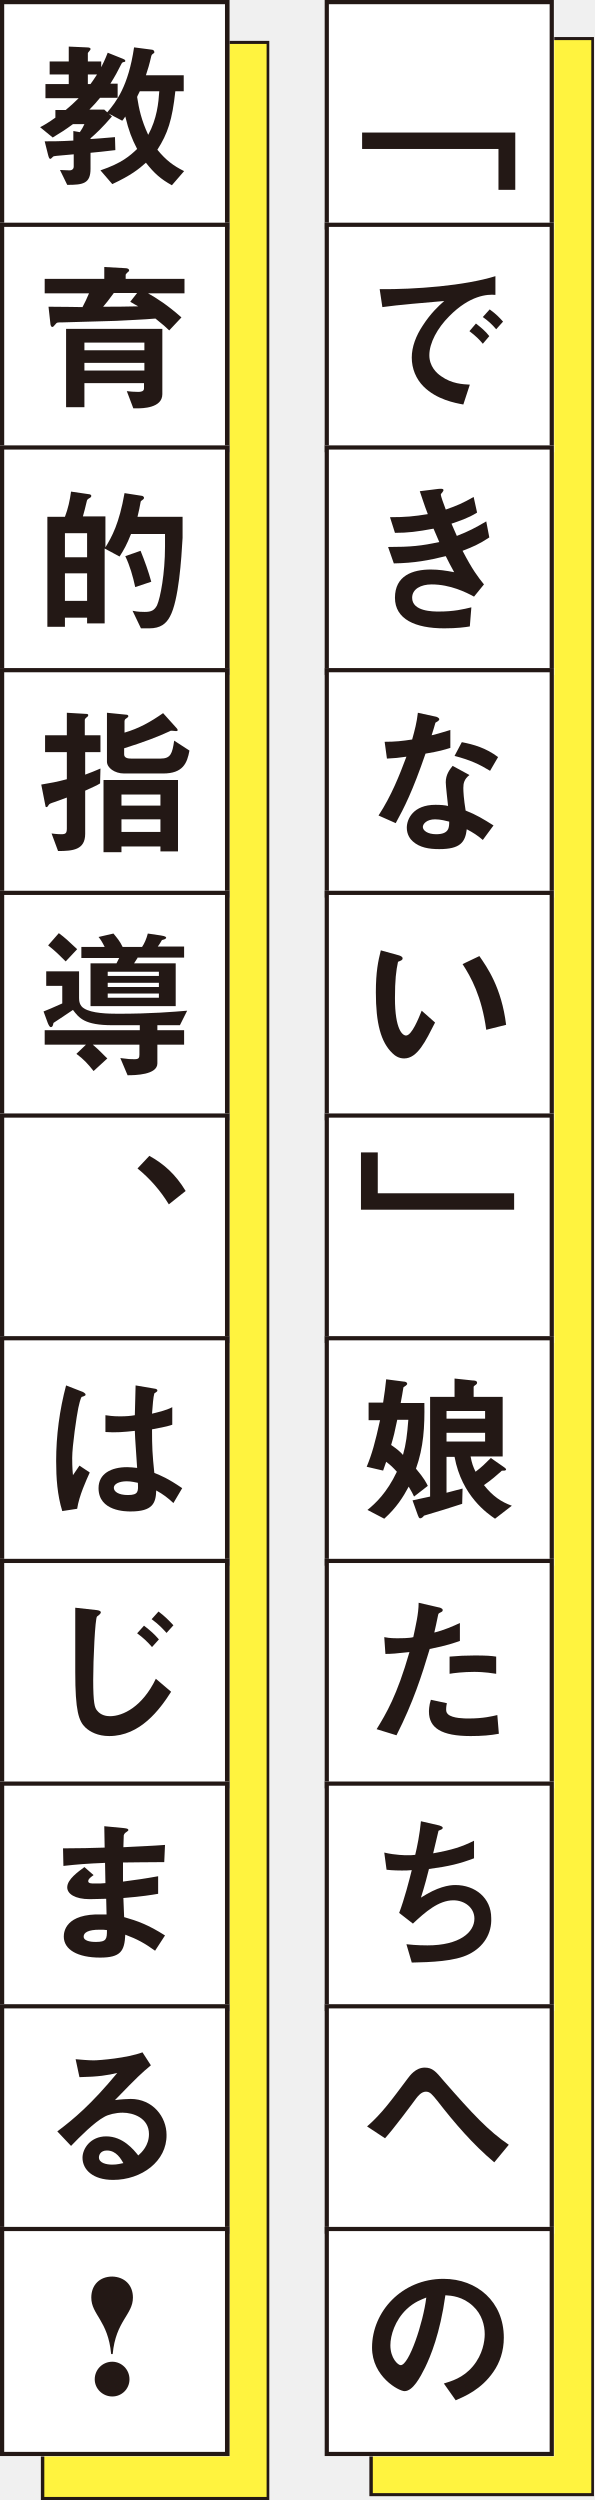
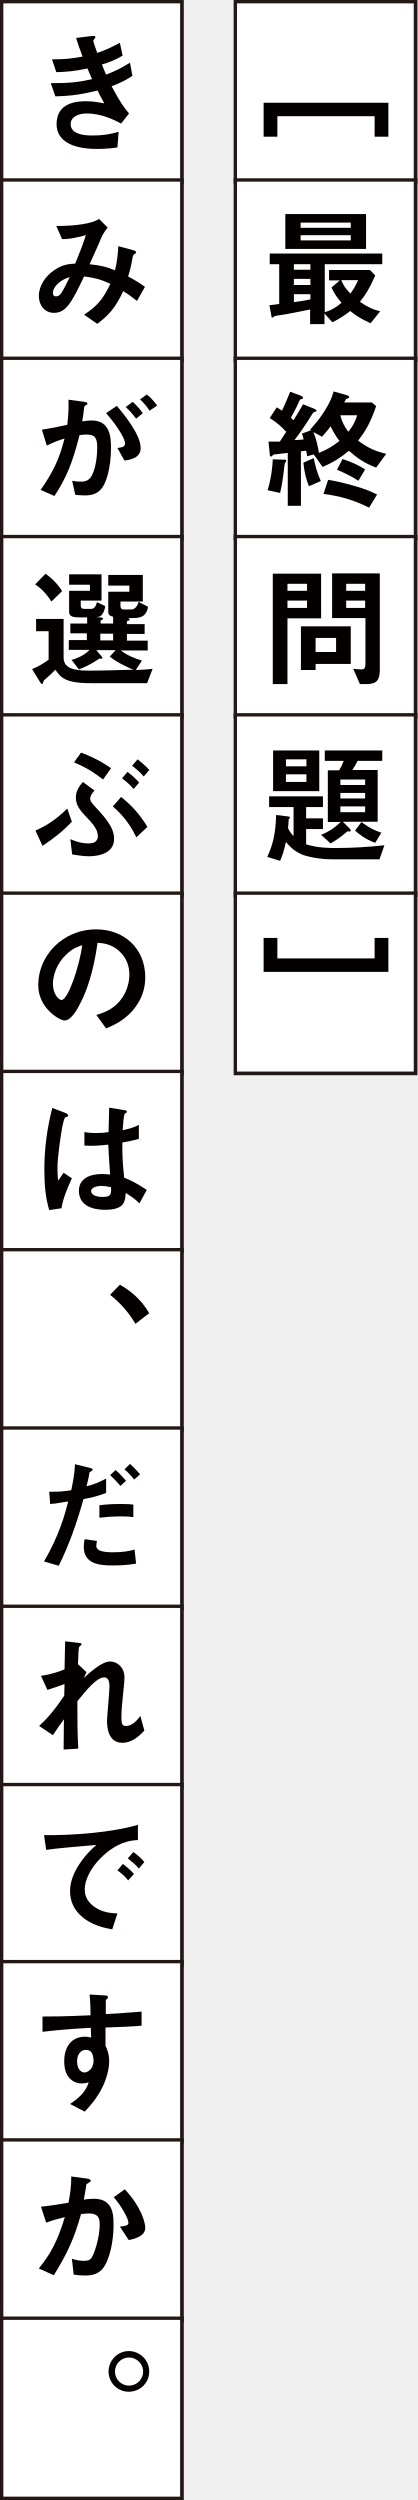
- <svg xmlns="http://www.w3.org/2000/svg" version="1.1" id="テキスト" x="0px" y="0px" width="155.6px" height="654.5px" viewBox="0 0 155.6 654.5" style="enable-background:new 0 0 155.6 654.5;" xml:space="preserve">
+ <svg xmlns="http://www.w3.org/2000/svg" version="1.1" x="0px" y="0px" width="136.4px" height="817.5px" viewBox="0 0 136.4 817.5" style="enable-background:new 0 0 136.4 817.5;" xml:space="preserve">
  <style type="text/css">
- 	.st0{fill:#FFF33F;}
- 	.st1{fill:#231815;}
- 	.st2{fill:#FFFFFF;}
+ 	.st0{display:none;}
+ 	.st1{fill:#FFFFFF;}
+ 	.st2{fill:#231815;}
+ 	.st3{fill:#040000;}
</style>
-   <g>
-     <rect x="11.1" y="11.1" class="st0" width="59" height="643" />
-     <path class="st1" d="M70.6,654.5H10.7V10.7h59.8V654.5z M11.6,653.7h58.2V11.5H11.6V653.7z" />
-   </g>
-   <g>
-     <rect x="97.1" y="10.1" class="st0" width="58" height="643" />
-     <path class="st1" d="M155.6,653.5H96.7V9.7h58.8V653.5z M97.6,652.7h57.2V10.5H97.6V652.7z" />
-   </g>
-   <g>
-     <rect x="85" class="st2" width="60.1" height="60.1" />
-     <path class="st1" d="M143.9,1.1v57.8H86.1V1.1H143.9 M145,0H85v60.1H145V0L145,0z" />
-   </g>
-   <g>
-     <rect x="85" y="58.3" class="st2" width="60.1" height="60.1" />
-     <path class="st1" d="M143.9,59.4v57.8H86.1V59.4H143.9 M145,58.3H85v60.1H145V58.3L145,58.3z" />
-   </g>
-   <g>
-     <rect x="85" y="116.6" class="st2" width="60.1" height="60.1" />
-     <path class="st1" d="M143.9,117.7v57.8H86.1v-57.8H143.9 M145,116.6H85v60.1H145V116.6L145,116.6z" />
-   </g>
-   <g>
-     <rect x="85" y="174.9" class="st2" width="60.1" height="60.1" />
-     <path class="st1" d="M143.9,176v57.8H86.1V176H143.9 M145,174.9H85V235H145V174.9L145,174.9z" />
-   </g>
-   <g>
-     <rect x="85" y="233.2" class="st2" width="60.1" height="60.1" />
-     <path class="st1" d="M143.9,234.3v57.8H86.1v-57.8H143.9 M145,233.2H85v60.1H145V233.2L145,233.2z" />
-   </g>
-   <g>
-     <rect x="85" y="291.5" class="st2" width="60.1" height="60.1" />
-     <path class="st1" d="M143.9,292.6v57.8H86.1v-57.8H143.9 M145,291.5H85v60.1H145V291.5L145,291.5z" />
-   </g>
-   <g>
-     <rect x="85" y="349.8" class="st2" width="60.1" height="60.1" />
-     <path class="st1" d="M143.9,350.9v57.8H86.1v-57.8H143.9 M145,349.8H85v60.1H145V349.8L145,349.8z" />
-   </g>
-   <g>
-     <rect x="85" y="408.1" class="st2" width="60.1" height="60.1" />
-     <path class="st1" d="M143.9,409.2V467H86.1v-57.8H143.9 M145,408.1H85v60.1H145V408.1L145,408.1z" />
-   </g>
-   <g>
-     <rect x="85" y="466.4" class="st2" width="60.1" height="60.1" />
-     <path class="st1" d="M143.9,467.5v57.8H86.1v-57.8H143.9 M145,466.4H85v60.1H145V466.4L145,466.4z" />
-   </g>
-   <g>
-     <rect x="85" y="524.7" class="st2" width="60.1" height="60.1" />
-     <path class="st1" d="M143.9,525.8v57.8H86.1v-57.8H143.9 M145,524.7H85v60.1H145V524.7L145,524.7z" />
-   </g>
-   <g>
-     <rect x="85" y="583" class="st2" width="60.1" height="60.1" />
-     <path class="st1" d="M143.9,584.1v57.8H86.1v-57.8H143.9 M145,583H85V643H145V583L145,583z" />
-   </g>
-   <g>
-     <rect class="st2" width="60.1" height="60.1" />
-     <path class="st1" d="M58.9,1.1v57.8H1.1V1.1H58.9 M60.1,0H0v60.1h60.1V0L60.1,0z" />
-   </g>
-   <g>
-     <rect y="58.3" class="st2" width="60.1" height="60.1" />
-     <path class="st1" d="M58.9,59.4v57.8H1.1V59.4H58.9 M60.1,58.3H0v60.1h60.1V58.3L60.1,58.3z" />
-   </g>
-   <g>
-     <rect y="116.6" class="st2" width="60.1" height="60.1" />
-     <path class="st1" d="M58.9,117.7v57.8H1.1v-57.8H58.9 M60.1,116.6H0v60.1h60.1V116.6L60.1,116.6z" />
-   </g>
-   <g>
-     <rect y="174.9" class="st2" width="60.1" height="60.1" />
-     <path class="st1" d="M58.9,176v57.8H1.1V176H58.9 M60.1,174.9H0V235h60.1V174.9L60.1,174.9z" />
-   </g>
-   <g>
-     <rect y="233.2" class="st2" width="60.1" height="60.1" />
-     <path class="st1" d="M58.9,234.3v57.8H1.1v-57.8H58.9 M60.1,233.2H0v60.1h60.1V233.2L60.1,233.2z" />
-   </g>
-   <g>
-     <rect y="291.5" class="st2" width="60.1" height="60.1" />
-     <path class="st1" d="M58.9,292.6v57.8H1.1v-57.8H58.9 M60.1,291.5H0v60.1h60.1V291.5L60.1,291.5z" />
-   </g>
-   <g>
-     <rect y="349.8" class="st2" width="60.1" height="60.1" />
-     <path class="st1" d="M58.9,350.9v57.8H1.1v-57.8H58.9 M60.1,349.8H0v60.1h60.1V349.8L60.1,349.8z" />
-   </g>
-   <g>
-     <rect y="408.1" class="st2" width="60.1" height="60.1" />
-     <path class="st1" d="M58.9,409.2V467H1.1v-57.8H58.9 M60.1,408.1H0v60.1h60.1V408.1L60.1,408.1z" />
-   </g>
-   <g>
-     <rect y="466.4" class="st2" width="60.1" height="60.1" />
-     <path class="st1" d="M58.9,467.5v57.8H1.1v-57.8H58.9 M60.1,466.4H0v60.1h60.1V466.4L60.1,466.4z" />
-   </g>
-   <g>
-     <rect y="524.7" class="st2" width="60.1" height="60.1" />
-     <path class="st1" d="M58.9,525.8v57.8H1.1v-57.8H58.9 M60.1,524.7H0v60.1h60.1V524.7L60.1,524.7z" />
-   </g>
-   <g>
-     <rect y="583" class="st2" width="60.1" height="60.1" />
-     <path class="st1" d="M58.9,584.1v57.8H1.1v-57.8H58.9 M60.1,583H0V643h60.1V583L60.1,583z" />
-   </g>
-   <g>
-     <path class="st1" d="M18.1,12.2l4.5,0.2c0.9,0,1.1,0.2,1.1,0.4c0,0.1,0,0.2-0.1,0.3c-0.2,0.3-0.6,0.7-0.6,0.8v2.2h3.5v1.5   c0.5-1,1-2,1.7-3.8l4,1.6c0.3,0.1,0.6,0.3,0.6,0.5c0,0.1,0,0.3-0.2,0.3c-0.6,0.1-0.6,0.2-0.8,0.5c-1,2-1.7,3.3-2.9,5.2h1.9v3.7   h-4.6c-0.9,1.1-1.7,2-2.8,3.1h3.9l2,1.8c-2.5,2.9-4.1,4.4-5.6,5.7v0.2c2-0.1,2.5-0.2,6.4-0.5l0.1,3.4c-2.3,0.3-5.4,0.6-6.5,0.7v4.2   c0,3.9-2,4.2-6.1,4.2l-1.9-3.9c1.9,0.1,2,0.1,2.5,0.1c0.7,0,1.1-0.4,1.1-1v-3.2c-0.7,0.1-5,0.4-5.2,0.5c-0.2,0-0.7,0.7-0.9,0.7   c-0.3,0-0.4-0.3-0.6-1L11.7,37c1.9,0,4.1,0,7.5-0.2v-2.5l1.7,0.3c0.5-0.7,0.9-1.4,1.2-2.1h-3c-1.9,1.4-3.3,2.3-5.3,3.5l-3.3-2.7   c0.8-0.4,2.2-1.2,4-2.5v-2h2.7c1.4-1.2,2-1.7,3.4-3.1h-8.7V22h6.1v-2.5h-5v-3.4h5V12.2z M22.9,22h0.8c0.5-0.7,1-1.4,1.7-2.5h-2.4   V22z M28,29.5c2.4-2.8,5.6-6.9,7.1-17.1l4.6,0.6c0.3,0,0.7,0.2,0.7,0.6c0,0.1,0,0.3-0.1,0.3c-0.6,0.4-0.6,0.5-0.7,0.8   c-0.5,2.2-0.9,3.5-1.4,5h9.9v4.2h-2.2c-0.8,7.5-2,11.1-4.7,15.3c2.3,2.8,4.2,4.2,7,5.6l-3.2,3.7c-2.9-1.6-4.6-3.1-6.8-5.9   c-1.9,1.7-3.9,3.3-8.8,5.6l-3.1-3.6c5.6-1.9,7.7-3.8,9.6-5.6c-1.4-2.7-2.2-4.8-3.1-8.5c0,0-0.5,0.8-0.8,1.1L28,29.5z M36.6,23.9   c-0.4,0.9-0.6,1.1-0.7,1.5c0.5,3.2,1.1,6,2.9,9.9c2.3-4.2,2.7-8.4,2.9-11.4H36.6z" />
-     <path class="st1" d="M38.6,76.7c2.5,1.4,5.3,3.2,8.9,6.4l-3.2,3.4c-0.8-0.8-1.5-1.4-3.6-3.1c-3.5,0.3-6.8,0.4-10.3,0.6   c-2,0.1-11.8,0.3-14,0.4c-1.4,0-1.5,0-1.8,0.4c-0.6,0.7-0.7,0.8-0.9,0.8c-0.4,0-0.5-0.7-0.5-0.8l-0.5-4.5c4.9,0,7,0.1,8.9,0.1   c0.8-1.6,1-1.9,1.7-3.6H11.7v-3.8h15.6v-3.1l5.4,0.3c0.7,0,1.1,0.2,1.1,0.6c0,0.2-0.1,0.3-0.3,0.4c-0.5,0.5-0.6,0.6-0.6,0.8v1h15.4   v3.8H38.6z M36,106.9h-1.1l-1.7-4.5c0.8,0.1,1.9,0.2,3,0.2c0.6,0,1.5-0.1,1.5-0.9v-1.4H22.1v6.3h-4.8V86.1h25.2v17.1   C42.5,106.9,37.1,106.9,36,106.9z M37.8,89.7H22.1v2h15.7V89.7z M37.8,95H22.1v2h15.7V95z M34.1,79l1.8-2.3h-6.1   c-1.4,1.9-2,2.7-2.8,3.6c2.9,0,5.3,0,9.2-0.1C35.3,79.7,34.9,79.5,34.1,79z" />
-     <path class="st1" d="M44.5,161.4c-1,1.9-2.5,3.1-5.4,3.1h-2.2l-2.2-4.6c1.4,0.3,2.6,0.3,3.2,0.3c1.7,0,2.5-0.4,3.2-1.7   c0.9-2,2.1-8.4,2.1-15.4v-3.3h-8.9c-1.1,2.8-1.9,4.2-3,5.9l-3.9-2.1v19.6h-4.6v-1.5H17v2.4h-4.6v-28.8H17c0.8-2.1,1.3-4.3,1.6-6.6   l4.8,0.7c0.2,0,0.5,0.2,0.5,0.4c0,0.1,0,0.3-0.3,0.5c-0.7,0.4-0.8,0.5-0.9,1c-0.4,1.7-0.6,2.5-1,3.9h5.9v8.1   c1.7-2.8,3.6-6.2,5-14.2l4.5,0.7c0.3,0,0.6,0.3,0.6,0.5c0,0.1,0,0.3-0.3,0.5c-0.4,0.3-0.6,0.4-0.6,0.7c-0.3,1.6-0.3,1.7-0.8,3.8   h11.8v5.5C47.5,146.2,46.8,157.2,44.5,161.4z M22.8,139.6H17v6.3h5.8V139.6z M22.8,150.1H17v7.2h5.8V150.1z M35.4,153.7   c-0.6-2.8-1.4-5.6-2.6-8.1l4-1.4c1.1,2.7,2.1,5.5,2.8,8.1L35.4,153.7z" />
-     <path class="st1" d="M22.3,197.1v5.7c1.6-0.6,2.4-0.9,4-1.6l-0.1,3.9c-0.8,0.5-1.7,0.9-3.9,1.9v11.3c0,4.2-3.2,4.5-7.1,4.5   l-1.7-4.6c1.4,0.2,2.4,0.2,2.6,0.2c1.1,0,1.4-0.3,1.4-1.5v-8.1c-1.1,0.4-2.7,1-3,1.1c-1.2,0.4-1.6,0.5-1.8,0.9   c-0.2,0.3-0.3,0.5-0.5,0.5c-0.2,0-0.3-0.1-0.3-0.3l-1.1-5.6c2.4-0.4,4.1-0.7,6.7-1.4v-7.1h-5.7v-4.4h5.7v-5.9l5.1,0.3   c0.3,0,0.5,0.1,0.5,0.3s-0.1,0.4-0.3,0.5c-0.6,0.5-0.6,0.6-0.6,0.9v3.9h4.1v4.4H22.3z M42,222.9v-1.3H31.8v1.5h-4.7v-18.9h19.5   v18.7H42z M42.7,202.5H32.5c-2.5,0-4.5-1.5-4.5-3.1v-12.8l5,0.5c0.3,0,0.6,0.1,0.6,0.4c0,0.2-0.2,0.3-0.4,0.5   c-0.2,0.1-0.6,0.3-0.6,0.8v3c3.8-1.1,6.8-2.8,10.1-5.1l3.6,4c0.2,0.2,0.2,0.3,0.2,0.5c0,0.2-0.3,0.2-0.4,0.2   c-0.1,0-0.9-0.1-1.1-0.1c-0.3,0-0.4,0-0.7,0.2c-3,1.4-6.7,2.8-11.8,4.4v1.6c0,1,1.1,1.1,1.9,1.1H42c2.7,0,3.1-1.3,3.6-4.7l4,2.6   C49,199.8,47.9,202.5,42.7,202.5z M42,208H31.8v2.9H42V208z M42,214.5H31.8v3.3H42V214.5z" />
-     <path class="st1" d="M47.1,268.4h-5.9v1.3h7v3.8h-7v4.9c0,3-5.8,3.1-7.8,3.1l-1.9-4.5c2.2,0.3,2.7,0.3,3.7,0.3   c1.1,0,1.3-0.3,1.3-1.2v-2.6H24.3c1.8,1.5,3.1,3,3.8,3.6l-3.6,3.3c-1.5-1.9-2.6-3.1-4.5-4.5l2.5-2.4H11.7v-3.8h24.9v-1.3h-7.2   c-7.3,0-8.7-1.9-10.3-4c-3.2,2.1-3.5,2.4-5.1,3.4c-0.1,0.5-0.2,1.1-0.7,1.1c-0.3,0-0.6-0.6-0.8-1.1l-1.1-3c1.3-0.5,2.2-0.9,4.9-2.1   v-4.6h-4.2v-3.8h8.6v7c0,0.7,0.1,2,1.3,2.7c2,1.3,6.3,1.4,8.9,1.4c8.7,0,14.5-0.5,18.1-0.8L47.1,268.4z M17.2,251.7   c-1.4-1.4-2.7-2.7-4.6-4.2l2.8-3.2c1.5,1.1,2.6,2.1,4.8,4.2L17.2,251.7z M36,250.8l-0.9,1.4h10.9v11.2H23.7v-11.2h6.8l0.7-1.4h-9.9   v-2.9h6.1c-0.7-1.4-1.1-2-1.6-2.6l3.9-0.9c0.9,1.1,1.7,2,2.4,3.5h5.1c0.6-0.9,1.1-2,1.5-3.5l3.4,0.5c1.4,0.2,1.4,0.5,1.4,0.6   c0,0.3-0.6,0.5-1.1,0.6c-0.2,0.3-0.6,1.1-1.1,1.7h6.9v2.9H36z M41.6,254.4H28.2v1.1h13.4V254.4z M41.6,257.3H28.2v1.1h13.4V257.3z    M41.6,260.1H28.2v1.1h13.4V260.1z" />
-     <path class="st1" d="M39.1,302.6c3.6,2,6.8,4.7,9.5,9.2l-4.4,3.5c-2.2-3.6-4.9-6.7-8.2-9.4L39.1,302.6z" />
-     <path class="st1" d="M20.2,395l-3.9,0.6c-1.3-4.2-1.6-8.7-1.6-13.1c0-6.7,0.9-13.4,2.6-19.8l4.1,1.6c0.1,0,1,0.4,1,0.8   c0,0.1,0,0.2-0.2,0.3c-0.1,0.1-0.7,0.3-0.8,0.3c-0.3,0.2-0.8,2.4-0.9,2.9c-0.4,1.9-1.6,9.9-1.6,13.1c0,0.5,0,2.7,0.2,4.5l1.7-2.5   l2.7,1.8C22.6,387.5,20.7,391.6,20.2,395z M45.4,393.5c-1.5-1.4-2.7-2.3-4.5-3.3c-0.1,3.3-0.9,5.5-6.7,5.5c-1.2,0-8.4,0-8.4-6.1   c0-3.8,3.3-5.5,7.5-5.5c0.8,0,1.7,0.1,2.6,0.2c-0.3-5-0.5-6.8-0.6-9.7c-2.8,0.3-5,0.5-7.7,0.3l0-4.4c0.8,0.1,1.8,0.3,3.8,0.3   c1.6,0,2.8-0.1,3.9-0.3c0.1-3.2,0.1-3.6,0.2-7.8l4.7,0.8c0.9,0.1,1,0.3,1,0.6c0,0.2-0.4,0.4-0.8,0.7c-0.3,1.1-0.4,2.9-0.6,5.3   c1.2-0.3,3.6-0.8,5.3-1.7v4.6c-1.7,0.6-3.9,0.9-5.3,1.2c0,4.6,0.1,6.6,0.6,11.4c1.7,0.7,3.5,1.4,7.3,4L45.4,393.5z M33.2,387.8   c-2,0-3.4,0.7-3.4,1.7c0,1,1.2,1.9,3.7,1.9c2.8,0,2.7-1,2.6-3.2C35.5,388.1,34.4,387.8,33.2,387.8z" />
-     <path class="st1" d="M28.6,454.5c-3,0-5-1.1-6.2-2.2c-1.8-1.7-2.7-4.3-2.7-14.6c0-2.4,0-14.2,0-16.8l5.4,0.6c0.1,0,1.3,0.1,1.3,0.6   c0,0.4-0.7,0.9-1,1.1c-0.5,0.5-1,11.3-1,16.6c0,6.1,0.4,7.3,1,8c1,1.3,2.5,1.5,3.4,1.5c3.4,0,8.5-2.5,12-9.8l4,3.4   C41.8,447.6,36.7,454.5,28.6,454.5z M39.8,431.2c-1.2-1.4-2.4-2.5-3.9-3.6l1.8-2c1.8,1.4,2.7,2.2,3.9,3.6L39.8,431.2z M43.6,427.5   c-1.1-1.2-2-2.2-3.9-3.6l1.8-2c1.6,1.2,2.6,2.2,3.9,3.6L43.6,427.5z" />
-     <path class="st1" d="M40.6,510.7c-2.8-2-4.6-3-7.8-4.2c-0.2,4.3-1.2,6-6.6,6c-5.9,0-9.5-2.1-9.5-5.5c0-1.2,0.4-6.1,10-5.8l1.2,0   l-0.1-4.1c-0.8,0-3.1,0.1-4.3,0.1c-3.9,0-5.9-1.4-5.9-3.1c0-2.1,2.9-4.1,4.5-5.3l2.4,2.1c-0.8,0.6-1.4,1-1.4,1.6   c0,0.6,0.9,0.6,1.6,0.6c1.4,0,2,0,2.9-0.1l-0.1-5.3c-4.9,0.2-7.3,0.4-10.9,0.8l-0.1-4.6c4.8,0,7.1-0.1,10.9-0.2l-0.1-5.6l5.2,0.5   c0.8,0.1,1.1,0.2,1.1,0.5c0,0.2-0.1,0.2-0.6,0.6c-0.2,0.1-0.5,0.4-0.6,0.8c0,0,0,0.8-0.1,3.1c5.4-0.3,6.9-0.3,10.9-0.6l-0.2,4.5   c-4.7,0-8.7,0.1-10.8,0.1v5c3.7-0.5,5.3-0.7,9.2-1.4v4.6c-1.8,0.3-4.1,0.7-9.1,1.1c0.1,2.1,0.1,2.5,0.2,5c3.5,1,6.3,2,10.7,4.8   L40.6,510.7z M26,505.2c-2.8,0-4.1,0.7-4.1,1.8c0,1.4,2.7,1.4,3.2,1.4c2.8,0,2.9-0.8,2.9-3.1C27.5,505.2,26.9,505.2,26,505.2z" />
-     <path class="st1" d="M29.6,570.7c-5.3,0-8-2.7-8-5.8c0-2.4,2.1-5.6,6.2-5.6c4.4,0,7.2,3.5,8.4,5c0.9-0.8,2.8-2.6,2.8-5.6   c0-4.2-4.1-5.6-6.9-5.6c-1.8,0-3.8,0.5-4.8,1.1c-2.6,1.4-6.4,5.2-8.7,7.6L15,558c4.4-3.3,8.9-7.1,15.7-15.3c-2.5,0.6-4.9,1-9.9,1.1   l-1-4.7c1,0.1,3.4,0.3,4.7,0.3c1.6,0,8.8-0.6,12.8-2.1l2.2,3.4c-2.5,2.1-3.3,2.8-9.4,9.1c1.4-0.2,3.5-0.3,4.1-0.3   c5.8,0,9.4,4.7,9.4,9.4C43.7,565.8,37.1,570.7,29.6,570.7z M28,563c-1.7,0-2.1,1.2-2.1,1.8c0,1.5,2,1.9,3.5,1.9   c1.4,0,2.3-0.3,2.9-0.4C31.7,565.3,30.5,563,28,563z" />
-     <path class="st1" d="M34.8,601.5c0,4.5-4.5,6.1-5.3,14.8h-0.4c-0.8-8.8-5.2-10.3-5.2-14.8c0-3.3,2.2-5.5,5.5-5.5   C32.6,596.1,34.8,598.2,34.8,601.5z M33.9,622.9c0,2.5-2,4.5-4.5,4.5c-2.5,0-4.6-2-4.6-4.5c0-2.5,2-4.6,4.6-4.6   C31.8,618.3,33.9,620.3,33.9,622.9z" />
-   </g>
-   <g>
-     <path class="st1" d="M130.5,49.7V39H94.8v-4.3h40.1v15H130.5z" />
-     <path class="st1" d="M117.6,82.8c-3.1,3.1-5.2,7-5.2,10.2c0,2.9,1.9,4.7,3.1,5.5c2.8,2,5.7,2.1,7.5,2.2l-1.7,5.2   c-2.2-0.4-7-1.3-10.4-4.7c-2-2-3.1-4.7-3.1-7.6c0-2.8,1.1-5.7,2.9-8.4c2-3.1,4.1-5.1,5.6-6.4c-5.7,0.5-11.9,1-16.2,1.6l-0.7-4.7   c9.2,0.1,22.3-0.9,30.3-3.4v4.9C127.6,77,123,77.3,117.6,82.8z M126.4,90c-0.9-1.1-1.8-2-3.5-3.3l1.7-2c1.4,1.1,2.5,2,3.5,3.3   L126.4,90z M129.9,86.2c-1.1-1.3-2.1-2.2-3.5-3.2l1.8-2c1.8,1.3,2.6,2.2,3.5,3.2L129.9,86.2z" />
-     <path class="st1" d="M121.1,144.2c2.6,5,4,6.8,5.6,8.8l-2.6,3.2c-2-1.1-6.2-3.2-11.1-3.2c-2.8,0-5.1,1.2-5.1,3.5   c0,3.6,5.5,3.6,7,3.6c4,0,6.4-0.6,8.5-1.1l-0.4,5c-1.2,0.2-3.3,0.5-6.7,0.5c-7.6,0-12.9-2.4-12.9-8c0-5.8,4.6-7.4,9.4-7.4   c2.1,0,4,0.3,6.1,0.7c-1-1.8-1.4-2.6-2.2-4.2c-4.5,1.1-8.1,1.8-13.6,1.9l-1.5-4.3c6,0,8.8-0.3,13.4-1.3c-0.6-1.4-1.1-2.5-1.5-3.5   c-4.3,0.8-6.7,1.1-10.1,1.1l-1.3-4.1c4.1,0,6.2-0.2,9.9-0.8c-1-2.6-1.4-4-2.1-6l4.8-0.6c0.3,0,1.4-0.2,1.4,0.3   c0,0.2-0.1,0.3-0.3,0.6c-0.3,0.3-0.4,0.5-0.4,0.6c0,0.3,0.7,2.4,1.3,3.9c2.9-1,4.5-1.7,7.3-3.3l0.9,4.1c-2.4,1.5-4.7,2.2-6.7,2.9   c0.6,1.3,0.7,1.7,1.4,3.2c3.1-1.2,4.8-2.1,7.7-3.8l0.8,4.2C125.4,142.5,123.7,143.2,121.1,144.2z" />
-     <path class="st1" d="M111.4,197.3c-3.4,9.9-5.6,14.2-7.8,18.2l-4.5-2c3.4-5.2,5.5-10.6,7.3-15.4c-2,0.3-3.1,0.4-5.1,0.5l-0.6-4.4   c2.8,0,4.6-0.2,7.2-0.6c0.7-2.5,1.2-4.4,1.5-7l4.6,1c0.2,0,1,0.3,1,0.7c0,0.4-0.7,0.7-1,0.9c0,0-0.8,2.8-1,3.3   c2.5-0.6,3.8-1.1,4.9-1.4v4.7C116.3,196.3,115,196.7,111.4,197.3z M126.4,219.9c-1.4-1.2-2.5-1.9-4.2-2.8c-0.4,3.4-1.7,5.2-7.2,5.2   c-2.7,0-5.1-0.4-6.9-2c-0.7-0.6-1.6-1.8-1.6-3.6c0-2.3,1.7-6,7.5-6c1.4,0,2.5,0.1,3.3,0.3c-0.1-1-0.6-5.3-0.6-6.2   c0-2,1-3.3,1.8-4.3l4.4,2.4c-1.4,1.1-1.6,2.2-1.6,3.4c0,0.9,0.1,2.8,0.6,5.9c2.8,1.1,4.6,2.2,7.3,3.9L126.4,219.9z M113.9,214.5   c-2.2,0-3.2,1.2-3.2,2c0,0.9,1.2,1.9,3.5,1.9c3.4,0,3.4-1.8,3.4-3.3C116.8,214.9,115.3,214.5,113.9,214.5z M128.3,201.8   c-2.8-1.7-5.1-2.8-9.3-3.9l1.9-3.6c3.1,0.6,6.3,1.5,9.5,3.9L128.3,201.8z" />
-     <path class="st1" d="M105.8,277.1c-1.4,0-2.4-0.7-3.1-1.4c-3-2.9-4.3-7.8-4.3-15.9c0-5.4,0.6-8.2,1.3-11l4.7,1.3   c0.3,0.1,1,0.3,1,0.8c0,0.5-0.5,0.6-1.2,0.9c-0.5,2.3-0.8,4.8-0.8,9.5c0,8.3,2,9.8,2.9,9.8c1.5,0,3.3-4.5,4.1-6.5l3.5,3.1   C111.4,272.6,109.3,277.1,105.8,277.1z M127.3,269.6c-1.2-8.8-4-13.8-6.2-17.2l4.4-2.1c2,2.9,5.8,8.2,7,18L127.3,269.6z" />
-     <path class="st1" d="M94.5,316.7v-15h4.4v10.7h35.7v4.3H94.5z" />
-     <path class="st1" d="M108.4,391.8c-0.3-0.7-0.6-1.2-1.4-2.6c-1.5,2.8-3.2,5.5-6.4,8.4l-4.4-2.3c2.1-1.7,5.1-4.5,7.7-10   c-1-1.1-1.6-1.7-2.8-2.6c-0.4,1.1-0.4,1.2-0.8,2.3l-4.3-1c1.4-3.4,2.2-6.3,3.5-12.2h-3v-4.6h3.8c0.4-2.5,0.6-4.2,0.8-6.1l4.6,0.6   c0.3,0,0.9,0.1,0.9,0.6c0,0.2-0.2,0.3-0.4,0.5c-0.5,0.3-0.6,0.4-0.6,0.5c0,0.2-0.6,3.5-0.7,4h6.2c0.1,6.3-0.2,11.6-2.2,17.2   c2.2,2.6,2.7,3.7,3.1,4.5L108.4,391.8z M104,371.7c-0.7,3.4-0.9,4.2-1.6,6.6c1.6,1.1,2.3,1.7,3.1,2.6c0.8-2.8,1.1-5.3,1.4-9.2H104z    M129.6,397.6c-1.9-1.3-8.7-5.9-10.6-16.2h-2.1v9.4c0.6-0.2,3.6-0.9,4.2-1.1l-0.1,4c-3.7,1.2-5.6,1.8-10,3.1   c-0.2,0.3-0.6,0.7-1,0.7c-0.3,0-0.4-0.3-0.6-0.8l-1.4-3.9c2.6-0.6,3.8-0.8,4.6-1v-26.1h6.4v-4.8l4.7,0.5c0.6,0,1.2,0.1,1.2,0.6   c0,0.3-0.2,0.4-0.3,0.5c-0.4,0.3-0.6,0.4-0.6,0.6v2.6h7.6v15.6h-8.4c0.3,1.7,0.7,2.8,1.3,4c1.6-1.2,2.5-2.1,4-3.6l3.3,2.3   c0.2,0.1,0.7,0.5,0.7,0.7s-0.3,0.3-0.4,0.3c-0.7,0-0.8,0-0.9,0.2c-1,0.9-2.6,2.3-4.5,3.6c2.3,2.9,4.5,4.4,7.3,5.4L129.6,397.6z    M127,369.4h-10.1v2H127V369.4z M127,375.1h-10.1v2.3H127V375.1z" />
-     <path class="st1" d="M112.5,431.7c-2.1,7-4.3,13.9-8.7,22.6l-5.2-1.6c2.5-4.1,5.3-8.7,8.6-20.2c-3.4,0.4-4.8,0.5-6.3,0.5l-0.3-4.4   c0.5,0.1,1.4,0.3,3.4,0.3c0.6,0,3.3,0,4.2-0.3c0.6-2.9,1.4-6.1,1.4-9l5.2,1.2c0.1,0,1.1,0.2,1.1,0.7c0,0.3-0.1,0.4-0.5,0.6   c-0.6,0.3-0.6,0.3-0.7,0.7c-0.4,1.9-0.7,3.4-1,4.6c2.5-0.6,5-1.7,6.7-2.5v4.7C118.9,430.1,117.1,430.8,112.5,431.7z M123.2,454.5   c-7.6,0-10.9-2.1-10.9-6.4c0-0.2,0-1.6,0.5-3.1l4.2,0.9c-0.2,0.8-0.2,1.5-0.2,1.6c0,0.6,0.1,0.9,0.5,1.3c1.2,1.1,4.4,1.1,5.4,1.1   c3.9,0,6.2-0.6,7.5-0.9l0.4,4.9C128.5,454.3,126.2,454.5,123.2,454.5z M124.1,437.7c-2.7,0-5.3,0.3-6.4,0.5v-4.5   c2.2-0.2,4.3-0.3,6.6-0.3c3,0,4.3,0.1,5.6,0.3v4.5C126.8,437.7,124.8,437.7,124.1,437.7z" />
-     <path class="st1" d="M122.8,511.6c-3.7,1.9-10.1,2.1-15,2.2l-1.4-4.8c2.6,0.3,5,0.3,5.5,0.3c8.4,0,12.3-3.4,12.3-7   c0-2.9-2.6-4.8-5.5-4.8c-3.9,0-7.4,3.1-10.6,6.1l-3.6-2.8c1.4-3.7,2.6-8.4,3.3-11.2c-0.9,0.1-1.8,0.1-2.6,0.1c-0.4,0-2.3,0-4-0.2   l-0.6-4.5c2.9,0.7,5.7,0.7,5.9,0.7c0.8,0,1.5,0,2.2-0.1c0.5-2,1.2-5.5,1.5-8.8l4.8,1.1c0.3,0.1,0.9,0.3,0.9,0.6   c0,0.5-0.6,0.5-1.1,0.8c-0.2,0.8-1.2,5-1.4,5.9c5-0.9,7.5-1.7,10.7-3.3v4.6c-3.7,1.4-6.5,2.1-11.8,2.8c-0.3,1.3-1.2,4.7-2.1,7.5   c4.3-2.8,7.3-3.3,9-3.3c5.2,0,9.4,3.4,9.4,8.6C128.8,506.2,126.6,509.7,122.8,511.6z" />
-     <path class="st1" d="M129.4,566.1c-5.6-4.7-10.4-10.3-14.9-16.1c-1.4-1.7-1.9-2.4-3-2.4c-1.2,0-2.1,1.2-2.5,1.7   c-1.4,1.9-6,8.1-8.2,10.5l-4.7-3.1c3.9-3.4,6.4-6.9,10.6-12.5c0.6-0.8,2.1-2.9,4.5-2.9c2,0,2.9,1,4.9,3.4   c7.6,8.7,11.8,13.2,17.1,16.8L129.4,566.1z" />
-     <path class="st1" d="M129.2,620.9c-3.2,4.7-7.6,6.5-9.9,7.5l-3.1-4.4c1.9-0.6,5-1.4,7.6-4.5c2.6-3.1,3.1-6.6,3.1-8.4   c0-2.3-0.7-5.2-3.1-7.4c-2.7-2.5-5.6-2.7-7.2-2.8c-1.4,10.1-3.9,16-5.3,18.9c-1.3,2.6-3.2,6.2-5.4,6.2c-1.5,0-8.5-3.8-8.5-11.4   c0-9.4,7.8-18,18.7-18c8.8,0,15.8,6,15.8,15.4C131.9,615.6,130.8,618.6,129.2,620.9z M106.4,604.6c-3,2.9-4.2,6.8-4.2,9.4   c0,3.4,2,5.2,2.7,5.2c2.2,0,5.9-11.1,6.7-17.7C110.4,602,108.5,602.6,106.4,604.6z" />
+   <g id="テキスト" class="st0">
+ </g>
+   <g id="テキストのコピー" class="st0">
+ </g>
+   <g id="テキストのコピー_2">
+     <g>
+       <rect x="76.9" y="0.6" class="st1" width="58.9" height="58.9" />
+       <path class="st2" d="M135.3,1.1v57.8H77.5V1.1H135.3 M136.4,0H76.4v60.1h60.1V0L136.4,0z" />
+     </g>
+     <g>
+       <rect x="76.9" y="58.9" class="st1" width="58.9" height="58.9" />
+       <path class="st2" d="M135.3,59.4v57.8H77.5V59.4H135.3 M136.4,58.3H76.4v60.1h60.1V58.3L136.4,58.3z" />
+     </g>
+     <g>
+       <rect x="76.9" y="117.2" class="st1" width="58.9" height="58.9" />
+       <path class="st2" d="M135.3,117.7v57.8H77.5v-57.8H135.3 M136.4,116.6H76.4v60.1h60.1V116.6L136.4,116.6z" />
+     </g>
+     <g>
+       <rect x="76.9" y="175.5" class="st1" width="58.9" height="58.9" />
+       <path class="st2" d="M135.3,176v57.8H77.5V176H135.3 M136.4,174.9H76.4V235h60.1V174.9L136.4,174.9z" />
+     </g>
+     <g>
+       <rect x="76.9" y="233.8" class="st1" width="58.9" height="58.9" />
+       <path class="st2" d="M135.3,234.3v57.8H77.5v-57.8H135.3 M136.4,233.2H76.4v60.1h60.1V233.2L136.4,233.2z" />
+     </g>
+     <g>
+       <rect x="76.9" y="292.1" class="st1" width="58.9" height="58.9" />
+       <path class="st2" d="M135.3,292.6v57.8H77.5v-57.8H135.3 M136.4,291.5H76.4v60.1h60.1V291.5L136.4,291.5z" />
+     </g>
+     <g>
+       <rect x="0.6" y="0.6" class="st1" width="58.9" height="58.9" />
+       <path class="st2" d="M58.9,1.1v57.8H1.1V1.1H58.9 M60.1,0H0v60.1h60.1V0L60.1,0z" />
+     </g>
+     <g>
+       <rect x="0.6" y="58.9" class="st1" width="58.9" height="58.9" />
+       <path class="st2" d="M58.9,59.4v57.8H1.1V59.4H58.9 M60.1,58.3H0v60.1h60.1V58.3L60.1,58.3z" />
+     </g>
+     <g>
+       <rect x="0.6" y="117.2" class="st1" width="58.9" height="58.9" />
+       <path class="st2" d="M58.9,117.7v57.8H1.1v-57.8H58.9 M60.1,116.6H0v60.1h60.1V116.6L60.1,116.6z" />
+     </g>
+     <g>
+       <rect x="0.6" y="175.5" class="st1" width="58.9" height="58.9" />
+       <path class="st2" d="M58.9,176v57.8H1.1V176H58.9 M60.1,174.9H0V235h60.1V174.9L60.1,174.9z" />
+     </g>
+     <g>
+       <rect x="0.6" y="233.8" class="st1" width="58.9" height="58.9" />
+       <path class="st2" d="M58.9,234.3v57.8H1.1v-57.8H58.9 M60.1,233.2H0v60.1h60.1V233.2L60.1,233.2z" />
+     </g>
+     <g>
+       <rect x="0.6" y="292.1" class="st1" width="58.9" height="58.9" />
+       <path class="st2" d="M58.9,292.6v57.8H1.1v-57.8H58.9 M60.1,291.5H0v60.1h60.1V291.5L60.1,291.5z" />
+     </g>
+     <g>
+       <rect x="0.6" y="350.4" class="st1" width="58.9" height="58.9" />
+       <path class="st2" d="M58.9,350.9v57.8H1.1v-57.8H58.9 M60.1,349.8H0v60.1h60.1V349.8L60.1,349.8z" />
+     </g>
+     <g>
+       <rect x="0.6" y="408.7" class="st1" width="58.9" height="58.9" />
+       <path class="st2" d="M58.9,409.2V467H1.1v-57.8H58.9 M60.1,408.1H0v60.1h60.1V408.1L60.1,408.1z" />
+     </g>
+     <g>
+       <rect x="0.6" y="467" class="st1" width="58.9" height="58.9" />
+       <path class="st2" d="M58.9,467.5v57.8H1.1v-57.8H58.9 M60.1,466.4H0v60.1h60.1V466.4L60.1,466.4z" />
+     </g>
+     <g>
+       <rect x="0.6" y="525.3" class="st1" width="58.9" height="58.9" />
+       <path class="st2" d="M58.9,525.8v57.8H1.1v-57.8H58.9 M60.1,524.7H0v60.1h60.1V524.7L60.1,524.7z" />
+     </g>
+     <g>
+       <rect x="0.6" y="583.6" class="st1" width="58.9" height="58.9" />
+       <path class="st2" d="M58.9,584.1v57.8H1.1v-57.8H58.9 M60.1,583H0V643h60.1V583L60.1,583z" />
+     </g>
+     <g>
+       <rect x="0.6" y="641.4" class="st1" width="58.9" height="58.9" />
+       <path class="st2" d="M58.9,642v57.8H1.1V642H58.9 M60.1,640.9H0v60.1h60.1V640.9L60.1,640.9z" />
+     </g>
+     <g>
+       <rect x="0.6" y="699.7" class="st1" width="58.9" height="58.9" />
+       <path class="st2" d="M58.9,700.3v57.8H1.1v-57.8H58.9 M60.1,699.2H0v60.1h60.1V699.2L60.1,699.2z" />
+     </g>
+     <g>
+       <rect x="0.6" y="758" class="st1" width="58.9" height="58.9" />
+       <path class="st2" d="M58.9,758.6v57.8H1.1v-57.8H58.9 M60.1,757.5H0v60.1h60.1V757.5L60.1,757.5z" />
+     </g>
+     <g>
+       <g>
+         <path class="st3" d="M36.5,28.2c2.7,5.1,4,6.9,5.7,8.9l-2.6,3.3c-2.1-1.1-6.3-3.3-11.3-3.3c-2.8,0-5.2,1.2-5.2,3.5     c0,3.7,5.6,3.7,7.1,3.7c4.1,0,6.5-0.6,8.6-1.2l-0.4,5.1c-1.2,0.2-3.4,0.5-6.8,0.5c-7.7,0-13.1-2.5-13.1-8.1     c0-5.9,4.6-7.5,9.5-7.5c2.2,0,4,0.3,6.1,0.7c-1-1.8-1.4-2.6-2.2-4.2c-4.5,1.1-8.2,1.8-13.8,1.9l-1.5-4.3c6.1,0,8.9-0.3,13.5-1.3     c-0.6-1.5-1.1-2.5-1.5-3.5c-4.3,0.9-6.8,1.1-10.2,1.2L17,19.4c4.1,0,6.3-0.2,10-0.9c-1-2.7-1.5-4-2.1-6.1l4.9-0.6     c0.3,0,1.4-0.2,1.4,0.3c0,0.2-0.1,0.3-0.3,0.6c-0.3,0.3-0.4,0.5-0.4,0.6c0,0.3,0.7,2.4,1.3,4c2.9-1,4.6-1.8,7.4-3.3l0.9,4.2     c-2.5,1.5-4.8,2.3-6.8,2.9c0.6,1.3,0.7,1.8,1.4,3.3c3.1-1.2,4.9-2.1,7.8-3.9l0.8,4.3C40.9,26.4,39.1,27.2,36.5,28.2z" />
+         <path class="st3" d="M44.8,98.4c-2.3-1.8-3.5-2.6-4.5-3.2c-2.5,5.3-4.5,7.7-8.5,10.7l-4.3-3c3.8-2.5,6-4.6,8.6-10.1     c-3.3-1.5-5.3-2-8.6-2.4c-4.3,9.1-6.1,11.9-9.9,11.9c-2.9,0-4.9-2.4-4.9-5.5c0-3.3,2.1-6.5,5.1-8.5c2.9-2,5.3-2,6.8-2.1     c1.2-3,2.2-5.4,3.5-9.3c-3.9,1-5.4,1.3-7.8,1.3l-1.9-4.3c6.6,0,11.7-0.8,14-2.3l2.8,2.8C34.7,75.1,33.9,76,33,78     c0,0.2-3.1,7.1-3.7,8.4c3.7,0.4,5.7,0.9,8.3,2c0.7-3,0.9-4.7,1.1-7.9l4.8,1.3c0.4,0.1,1,0.3,1,0.7c0,0.2,0,0.3-0.6,0.6     c-0.3,0.2-0.3,0.3-0.5,0.9c-0.4,2.2-0.6,3.5-1.5,6.4c2.4,1.3,3.7,2.1,5.5,3.4L44.8,98.4z M17.3,95.7c0,1.1,0.6,1.2,0.9,1.2     c0.5,0,1.1,0,1.8-1c0.9-1.3,2.5-4.7,2.8-5.3C19.1,91.7,17.3,94.2,17.3,95.7z" />
+         <path class="st3" d="M32.7,160.3c-0.9,0.9-2.3,1.7-4.9,1.7c-1.3,0-2.5-0.1-3.2-0.2l-1-4.6c0.8,0.2,1.7,0.3,2.9,0.3     c1.3,0,2.2-0.3,3-1.2c1.9-2.4,2.3-7.8,2.3-9.9c0-3.3-0.8-4.3-3.5-4.3c-0.9,0-1.8,0.1-2.3,0.2c-2.2,8.8-4.3,14-8.2,19.9l-4.5-2     c4-5.8,6.1-10,7.8-16.8c-2.3,0.7-3.7,1.3-5.8,2.3l-1.6-5.2c3.3-0.5,4.7-0.8,8.3-1.6c0.3-2.8,0.5-4.6,0.4-8.2l5.2,0.7     c0.6,0.1,1,0.3,1,0.6c0,0.2,0,0.2-0.5,0.5c-0.5,0.3-0.5,0.3-0.6,0.9c-0.2,1.7-0.3,2.5-0.6,4.4c0.7-0.1,1.9-0.3,3.1-0.3     c5.8,0,6.3,5.1,6.3,8.9C36.3,152.8,34.8,158.4,32.7,160.3z M40.7,150.6l-2.3-4.1c1.5-0.2,2.5-0.4,2.5-1.5c0-1.1-1.6-4.6-6.2-9.9     l3.5-2.4c2,2.4,7.8,9.3,7.8,13.8C46,149.9,42.3,150.4,40.7,150.6z M44.5,136.9c-1.1-1.5-2.1-2.6-3.4-3.8l2.3-1.7     c1.2,1.1,2.4,2.4,3.3,3.7L44.5,136.9z M48.9,134.3c-0.9-1.4-1.9-2.6-3.1-3.7L48,129c1.2,0.9,2.3,2.2,3.4,3.6L48.9,134.3z" />
+         <path class="st3" d="M48.1,223.4h-5H29.6c-8.5,0-9.8-2-11.5-4.4c-0.6,0.6-0.6,0.6-1.5,1.5c-0.3,0.3-2.2,1.9-2.3,2.1     c-0.1,0.1-0.3,1.1-0.5,1.1c-0.3,0-0.5-0.4-0.6-0.5l-2.7-4.4c2.2-0.9,4.3-2.2,5.4-3.1v-9.3h-4.1v-4h9v12.6c0,3,2.3,4.3,8.1,4.3     c4.9,0,9.8-0.2,14.7-0.3c-2.1-0.9-5.4-2.4-7.7-4.3l1.9-2.1h-6.3l1.7,2c0.1,0.1,0.3,0.4,0.3,0.5c0,0.3-0.1,0.3-1.1,0.3     c-0.8,0.6-3.4,2.3-6.6,3.5l-2.4-3.1c3.7-1.1,5.1-2.5,5.9-3.3h-6.8v-3.2h5.9v-2.2H23v-3.2h5.5v-2h-2.1c-2.3,0-3.8-0.2-3.8-1.8     v-6.9h6.8v-2h-6.8v-3.4h10.6v8.6h-6.8v1.4c0,0.9,0.3,1.3,1.1,1.3h2.4c1,0,1.6-1.2,1.8-2.2l2.7,1.3c-0.1,1.2-0.6,2.1-0.8,2.4     c-0.5,0.9-0.9,1.1-2.1,1.2l1.4,0.1c0.5,0,0.8,0.2,0.8,0.4c0,0.3-0.5,0.5-0.8,0.6v1H37v-2.2c-0.3-0.1-0.6-0.2-1-0.4     s-0.6-0.7-0.6-1.4v-6.4h6.9v-2h-6.9v-3.5h11.3v8.7h-7.3v1.4c0,0.9,0.4,1.2,1.2,1.2H43c1.4,0,2.2-1.8,2.3-2.5l3.1,1.6     c-0.5,3.3-2.6,3.7-4.9,3.7h-1.9c0.3,0,0.8,0.1,0.8,0.5c0,0.3-0.6,0.5-0.9,0.5v1h5.8v3.2h-5.8v2.2h6.8v3.2h-8.8     c1.9,1.5,4.7,2.7,6.9,3.3l-2,3.1c2.9-0.1,3.7-0.2,5.5-0.4L48.1,223.4z M16.8,196.7c-0.9-1.5-2.8-4-5.3-5.6l3.4-3.5     c2.2,1.6,4,3.4,5.4,5.7L16.8,196.7z M37,207.2h-4.2v2.2H37V207.2z" />
+         <path class="st3" d="M13.9,276.6l-2.3-5c4-1.8,6.8-3.7,10.4-7.2l1.5,4.3C20.7,271.7,17.4,274.3,13.9,276.6z M29,280     c-2.2,0-4.4-0.5-5.4-0.6l-0.6-5c1.2,0.5,3.3,1.4,5.9,1.4c1.1,0,3.1-0.2,3.1-2.4c0-2.3-1.9-4.3-4.1-6.6c-1.5-1.6-3.1-3.4-3.1-6     c0-2.3,1.3-3.9,2.3-5.1l3.8,2.8c-0.4,0.5-1.4,1.5-1.4,2.7c0,0.9,0.6,1.5,3,4.1c3.7,4.1,4.8,6.5,4.8,8.9     C37.4,279.4,31.6,280,29,280z M33.7,254.9c-2.5-1.9-4.9-3.7-9.5-5.6l2.3-3.2c2.6,1,5.8,2.3,9.8,5.1L33.7,254.9z M44.6,273.8     c-1.4-2.8-3.5-6.5-7.7-10.1l2.7-3.1c3.5,2.8,6.2,5.8,8.6,9.8L44.6,273.8z M43.7,258c-0.9-1-1.7-1.9-3.8-3.5l1.8-2.1     c1.4,1.1,2.6,2.1,3.8,3.5L43.7,258z M47,253.9c-1.2-1.4-2.4-2.4-3.8-3.5l1.8-2.1c2.3,1.8,3.2,2.8,3.8,3.5L47,253.9z" />
+         <path class="st3" d="M44.7,328.7c-3.2,4.8-7.7,6.6-10,7.6l-3.2-4.4c1.9-0.6,5.1-1.5,7.7-4.6c2.6-3.1,3.1-6.7,3.1-8.6     c0-2.4-0.7-5.2-3.1-7.5c-2.7-2.6-5.7-2.8-7.3-2.9c-1.4,10.2-3.9,16.3-5.3,19.1c-1.3,2.7-3.3,6.3-5.5,6.3c-1.5,0-8.6-3.9-8.6-11.6     c0-9.5,7.9-18.2,19-18.2c8.9,0,16,6.1,16,15.7C47.5,323.3,46.3,326.4,44.7,328.7z M21.6,312.2c-3.1,2.9-4.3,6.9-4.3,9.5     c0,3.5,2,5.3,2.8,5.3c2.2,0,5.9-11.2,6.8-17.9C25.6,309.5,23.7,310.1,21.6,312.2z" />
+         <path class="st3" d="M20.1,395.1l-4,0.6c-1.3-4.3-1.6-8.8-1.6-13.3c0-6.8,0.9-13.5,2.6-20.1l4.2,1.6c0.1,0,1,0.4,1,0.9     c0,0.1,0,0.2-0.2,0.3s-0.7,0.3-0.8,0.3c-0.3,0.2-0.8,2.4-0.9,2.9c-0.4,1.9-1.6,10-1.6,13.3c0,0.5,0,2.8,0.2,4.5l1.8-2.6l2.7,1.8     C22.5,387.5,20.6,391.7,20.1,395.1z M45.6,393.5c-1.5-1.5-2.7-2.3-4.5-3.4c-0.1,3.3-0.9,5.5-6.8,5.5c-1.2,0-8.5,0-8.5-6.2     c0-3.9,3.4-5.5,7.6-5.5c0.9,0,1.8,0.1,2.6,0.2c-0.3-5.1-0.5-6.9-0.6-9.8c-2.8,0.3-5.1,0.5-7.8,0.3l0-4.4c0.8,0.1,1.8,0.3,3.9,0.3     c1.6,0,2.8-0.1,4-0.3c0.1-3.2,0.1-3.7,0.2-8l4.8,0.8c0.9,0.1,1,0.3,1,0.6c0,0.2-0.4,0.4-0.8,0.7c-0.3,1.1-0.4,3-0.6,5.3     c1.2-0.3,3.7-0.8,5.3-1.8v4.6c-1.8,0.6-4,0.9-5.4,1.2c0,4.6,0.1,6.7,0.6,11.5c1.7,0.7,3.5,1.4,7.4,4L45.6,393.5z M33.2,387.8     c-2,0-3.4,0.7-3.4,1.7c0,1,1.2,1.9,3.8,1.9c2.8,0,2.8-1,2.7-3.2C35.6,388.1,34.5,387.8,33.2,387.8z" />
+         <path class="st3" d="M39.2,420.1c3.7,2.1,6.9,4.8,9.6,9.3l-4.5,3.5c-2.2-3.7-4.9-6.8-8.3-9.5L39.2,420.1z" />
+         <path class="st3" d="M27.3,490.2c-2.1,7.5-4.6,14.8-8.1,21.8l-4.8-1.4c5-8.6,6.8-15.3,7.9-19.6c0,0-3,0.4-3.3,0.5     c-0.9,0.2-1.7,0.2-2.6,0.3l-0.3-4c3.6,0,4.8-0.1,7.2-0.5c0.4-2,1.1-5.1,1.2-8.5l4.9,1.2c0.7,0.2,0.9,0.3,0.9,0.6     c0,0.2-0.1,0.2-0.8,0.7c-0.3,0.2-0.3,0.3-0.4,1.2c0,0.2-0.5,2.3-0.8,3.5c2.3-0.5,4.3-1.4,6.4-2.5v4.7     C31.5,489.4,29.5,489.8,27.3,490.2z M37,511.9c-4.2,0-9.6-0.3-9.6-6.1c0-0.3,0-1.5,0.3-2.5l4,0.6c0,0.3-0.2,0.9-0.2,1.6     c0,0.3,0,0.7,0.6,1.2c1.1,0.9,4.1,0.9,4.9,0.9c3.6,0,5.6-0.5,7-0.9l0.5,4.6C43.3,511.5,41.1,511.9,37,511.9z M32.5,496.3v-4.1     c3.7-0.4,5.1-0.4,7.1-0.4c2.3,0,3.2,0.1,4,0.2v4.1C40.7,495.7,36.8,495.8,32.5,496.3z M39.4,485.9c-0.8-0.9-2-2.3-3.4-3.5     l1.8-1.7c1.4,1.2,2.6,2.6,3.4,3.5L39.4,485.9z M43.9,483.8c-0.7-0.8-1.8-2.2-3.2-3.3l1.8-1.8c1.4,1.2,2.6,2.6,3.3,3.4L43.9,483.8     z" />
+         <path class="st3" d="M40,569.9c-5,0-5-6-5-7.1c0-1.6,0.8-9.6,0.8-11.4c0-1.1-0.2-2.9-1.7-2.9c-2.5,0-5.8,4.1-8.8,7.8     c0,6,0,10.4,0.3,15.5l-4.8,0.3l0.1-9.9c-1.3,1.8-2.1,2.9-3.6,5.2l-4.5-3c2.9-2.7,5.2-5.4,8.2-9.9l0.1-3.8     c-2.3,0.8-3.4,1.2-5.6,1.9l-2.1-4.6c3.5-0.5,6.2-1.5,7.7-2.1l0.2-9.2l4.3,0.5c0.7,0.1,1.1,0.1,1.1,0.5c0,0.1-0.6,0.7-0.8,0.8     c-0.2,0.3-0.3,2.4-0.4,5.7l2.8,2.6l-0.9,1.9c1.7-1.5,5.8-5.4,8.6-5.4c2.2,0,4.7,1.8,4.7,5.2c0,0.8,0,1.2-0.6,7     c-0.4,3.8-0.4,5.2-0.4,6.1c0,2.4,0.4,2.8,1.6,2.8c1.2,0,2.8-0.8,4.6-3.3l1.3,4.8C45.3,568,42.9,569.9,40,569.9z" />
+         <path class="st3" d="M32.9,607.6c-3.2,3.2-5.2,7.1-5.2,10.3c0,3,1.9,4.7,3.1,5.6c2.8,2,5.8,2.1,7.6,2.2l-1.7,5.2     c-2.3-0.4-7.1-1.3-10.6-4.8c-2.1-2-3.2-4.8-3.2-7.7c0-2.9,1.1-5.8,2.9-8.6c2-3.1,4.2-5.2,5.7-6.5c-5.8,0.5-12.1,1-16.4,1.6     l-0.7-4.8c9.3,0.1,22.6-0.9,30.7-3.4v5C43.1,601.8,38.4,602.1,32.9,607.6z M41.9,614.9c-0.9-1.2-1.8-2-3.5-3.3l1.8-2.1     c1.4,1.1,2.5,2,3.6,3.3L41.9,614.9z M45.4,611c-1.1-1.3-2.2-2.2-3.6-3.3l1.8-2.1c1.8,1.3,2.7,2.2,3.6,3.3L45.4,611z" />
+         <path class="st3" d="M34.5,663v6c0.5,1,1.2,2.5,1.2,5.2c0,1.2-0.3,4.4-2.2,8.3c-2,4-4.3,6.4-5.8,8l-4.8-2.5     c2.6-1.7,5.2-3.9,6.1-7.1c-0.9,0.3-1.6,0.4-2.3,0.4c-1.1,0-2.5-0.4-3.5-1.3c-1.8-1.5-2.2-3.9-2.2-6c0-4.7,2.4-8,6.8-8     c0.8,0,1.4,0.1,2,0.3l-0.1-3.2c-3.8,0.2-10.3,0.6-15.8,1.3v-5c2.9,0,6.6,0,15.7-0.4c0-1.3,0-3.6-0.3-6.8l4.8,0.3     c1,0,1.2,0.2,1.2,0.6c0,0.3-0.1,0.4-0.4,0.6s-0.3,0.3-0.3,0.5v4.4c6-0.3,7.3-0.5,11.7-0.8v4.6C42.9,662.7,40,662.8,34.5,663z      M29.7,670.9c-0.4-0.4-1-0.6-1.6-0.6c-1.7,0-2.9,1.5-2.9,3.8c0,2.6,1.4,3.6,2.4,3.6c0.9,0,3-0.9,3-4     C30.5,672.7,30.4,671.6,29.7,670.9z" />
+         <path class="st3" d="M34.3,740.8c-1.8,3.1-4.6,3.3-6.5,3.3c-1.2,0-2.5-0.1-3.7-0.3l-0.6-5.2c0.9,0.3,2.2,0.7,3.9,0.7     c1.3,0,2-0.2,2.6-1.1c0.8-1.2,2.6-6.4,2.6-10.7c0-2.3-0.5-3.7-3.6-3.7c-0.8,0-1.6,0.1-2.5,0.2c-2.2,7.9-4.5,12.9-8.9,20l-4.9-2.2     c3.8-4.8,6-8.6,8.5-16.8c-2.1,0.5-3.9,1-6.1,1.8l-1.7-5.2c3.1-0.3,7.1-1,9-1.3c0.5-2.8,0.9-5,0.9-8.6l5.2,0.7     c0.3,0,1.2,0.3,1.2,0.7c0,0.2-0.1,0.3-0.6,0.6c-0.8,0.5-0.9,0.5-0.9,0.9c-0.2,1.5-0.5,3.1-0.8,4.7c0.9-0.2,2.2-0.3,3.4-0.3     c5.8,0,6.3,4.8,6.3,7.4C37.3,730.2,36.6,736.8,34.3,740.8z M42.1,732.5l-2.9-4.4c1.8-0.2,2.8-0.3,2.8-1.3c0-1.3-2.4-5.6-4.8-8.3     l3.6-2.6c5.6,6,6.7,11.1,6.7,12.6C47.5,730.9,44.8,732,42.1,732.5z" />
+         <path class="st3" d="M48.8,775.5c0,3.7-3,6.6-6.7,6.6c-3.7,0-6.6-3-6.6-6.6c0-3.7,3-6.7,6.6-6.7     C45.8,768.8,48.8,771.8,48.8,775.5z M37.6,775.5c0,2.5,2,4.6,4.6,4.6c2.5,0,4.6-2,4.6-4.6c0-2.7-2.3-4.6-4.6-4.6     C39.7,770.9,37.6,772.9,37.6,775.5z" />
+       </g>
+     </g>
+     <g>
+       <g>
+         <path class="st3" d="M122.5,44.7v-6.7H90.7v6.7h-4.5V33.6H127v11.1H122.5z" />
+         <path class="st3" d="M106.2,86.4v15.7c2.3-0.7,3.7-1.6,5.5-3.1c-1.5-1.7-2.4-3-3.3-5l2.7-2.3h-3.5v-3.4H121l1.7,1.8     c-1.9,4.3-3.1,6.2-5,8.6c2.5,1.7,4.2,2.5,6.6,3.1l-3.1,3.9c-2.7-1.2-4.4-2.2-6.7-4c-1,0.8-2.5,2-5.8,3.7l-2.6-2.9v3.5h-4.7v-4.8     c-2.9,0.6-7.9,1.6-9.4,1.8c-0.4,0-2.2,0.3-2.4,0.5c-0.2,0.1-0.4,0.4-0.5,0.4c-0.2,0-0.3-0.2-0.3-0.3l-0.7-3.8     c1.9-0.2,2.5-0.3,3.2-0.4v-13h-3.1v-3.5H125v3.5H106.2z M93.3,81.4V70h26.4v11.4H93.3z M101.5,86.4h-5.4v1.8h5.4V86.4z      M101.5,91.2h-5.4v2h5.4V91.2z M101.5,96.2h-5.4v2.6c1.5-0.2,3.1-0.4,5.4-0.9V96.2z M114.6,72.8H98.3v1.7h16.4V72.8z M114.6,76.9     H98.3v1.7h16.4V76.9z M111.6,91.6c0.4,1,0.9,2.3,3,4.4c1.2-1.7,1.8-2.8,2.5-4.4H111.6z" />
+         <path class="st3" d="M93.1,151.6c-0.7,5.8-0.8,6.4-1.5,9.6l-4.1-0.9c1.2-3.8,1.6-7.7,1.7-10.1l3.6,0.1c0.3,0,0.8,0,0.8,0.4     C93.6,150.9,93.1,151.5,93.1,151.6z M123,152.9c-4-1.5-6.3-3.2-8.9-5.5c-2.9,2.4-5,3.7-8.6,5.3l-2.9-4.1l-2.2,0.6     c0-0.6-0.1-1.1-0.3-1.8c-0.2,0-0.4,0-1.7,0.2v17.8h-4.3v-17.3c-1.4,0.2-3.1,0.3-3.4,0.4c-1.1,0.1-1.2,0.1-1.4,0.3     c-0.4,0.3-0.5,0.5-0.7,0.5c-0.4,0-0.4-0.6-0.4-0.9l-0.4-4c0.9,0,2,0,3.7,0c0.7-1.1,1.1-1.6,2.1-3.2c-1.7-1.9-3.6-3.4-5.4-4.5     l2.3-3.5c0.6,0.3,1.1,0.7,1.7,1.1c1-2,1.8-4.1,2.7-6.2l3.2,1.2c0.2,0,1,0.4,1,0.8c0,0.3-0.2,0.3-0.5,0.4     c-0.6,0.2-0.6,0.2-0.7,0.6c-1.2,2.7-2.6,5.2-2.8,5.5c0.2,0.2,0.3,0.3,0.9,0.8c1.9-3.1,2.3-3.8,3.1-5.2l3.5,1.4     c0.7,0.3,0.9,0.5,0.9,0.7c0,0.3-0.3,0.3-0.3,0.3c-0.7,0.2-0.7,0.2-1.1,0.8c-1.8,2.9-3.7,5.8-5.8,8.5c1,0,2-0.1,3-0.2     c-0.2-0.7-0.3-1.3-0.6-1.9l3-1.1l-0.3-0.2c1.3-1.5,2.9-3.2,4.8-6.2c1.9-3.1,2.4-4.6,2.9-6.3l4.2,1.2c0.7,0.2,0.9,0.4,0.9,0.6     c0,0.2-0.1,0.3-0.3,0.4c-0.1,0-0.6,0.3-0.7,0.3c-0.1,0.1-0.6,0.9-0.6,1.1h9l1.4,1.2c-2,5.8-3.6,8.3-5.9,11.3     c3.4,2.5,5.8,3.5,9.2,4.3L123,152.9z M101,159c-1-2.6-1.5-4.8-1.8-7.7l3.4-1.5c0.5,2.6,1.1,4.8,2.3,7.5L101,159z M108.1,139.4     c-1.3,1.8-2.1,2.6-2.8,3.4l-2.8-1.5c0.9,2.2,1.4,4.4,1.8,6.8c2.6-1.1,4.3-2,6.7-3.9C109.7,142.5,109,141.2,108.1,139.4z      M120.7,166c-5.2-2.6-9.7-3.8-14.9-4.5l1.5-4.6c2.3,0.4,4,0.7,8.6,2c3.8,1.1,4.9,1.6,7.4,2.8L120.7,166z M117.2,157.2     c-2.8-1.8-5.6-3-7-3.6l1.8-3.5c2.6,0.8,5.4,2.1,7.4,3.4L117.2,157.2z M111.3,135.8c0.6,2.5,1.5,3.9,2.6,5.4     c1.5-1.9,2.2-3.2,2.9-5.4H111.3z" />
+         <path class="st3" d="M94,202.2v21.5h-4.8v-36.1H105v14.6H94z M100.3,190.9H94v2.3h6.4V190.9z M100.3,196.4H94v2.4h6.4V196.4z      M103.2,217.1v2h-4.8v-14.3h16.3v12.3H103.2z M109.9,208.6h-6.7v4.6h6.7V208.6z M119.8,223.7h-2.1l-2.2-5     c1.3,0.1,1.9,0.2,2.6,0.2c1,0,1.4-0.4,1.4-1.7v-15.1h-10.9v-14.6h15.6v31.8C124.1,222.4,123.2,223.7,119.8,223.7z M119.4,190.9     h-6.2v2.3h6.2V190.9z M119.4,196.4h-6.2v2.4h6.2V196.4z" />
+         <path class="st3" d="M124.1,281h-15.4c-4.6,0-8.6-1-10-1.6c-2.8-1.2-4.3-3-5.2-4.1c-0.6,2.9-1.2,4.5-1.9,6.2l-4.2-1.3     c1.8-3.9,2.7-7.4,2.9-13.7l4.1,0.5c0.2,0,0.4,0.2,0.4,0.4c0,0.1-0.4,0.5-0.4,0.6c0,0.1-0.2,2.6-0.2,2.9c0.5,0.9,0.9,1.6,1.8,2.5     v-9.5H88v-3.5h17.6v3.5h-5.5v3.7h5.5v3.5h-5.5v5c1.5,0.4,3.7,1.2,9.5,1.2c5.4,0,10.8-0.3,16.1-0.9L124.1,281z M89.3,258.7v-13.3     h15.1v13.3H89.3z M100.2,248.3h-6.7v2.3h6.7V248.3z M100.2,253.2h-6.7v2.5h6.7V253.2z M117,248.7c-0.7,1.4-1.2,2.2-1.8,3.1h8.3     v16.9h-11.4l2.3,2.3c0.1,0.1,0.3,0.3,0.3,0.6c0,0.2-0.2,0.3-0.4,0.3c-0.1,0-0.3,0-0.6-0.1c-2.8,2.4-4.6,3.4-5.6,4l-3.1-2.8     c2.4-1,4.1-2,6.4-4.2h-4.2v-16.9h3.7c0.7-1.2,1-1.8,1.5-3.1h-6.2v-3.4H125v3.4H117z M119.4,254.9h-8.1v1.8h8.1V254.9z      M119.4,259.3h-8.1v1.8h8.1V259.3z M119.4,263.7h-8.1v1.9h8.1V263.7z M122.7,275.6c-3.2-1.1-5.5-3-6.6-4l2.1-2.8     c0.8,0.6,2.9,2.3,6.5,3.5L122.7,275.6z" />
+         <path class="st3" d="M86.2,317.8v-11.1h4.5v6.7h31.8v-6.7h4.5v11.1H86.2z" />
+       </g>
+     </g>
  </g>
</svg>
